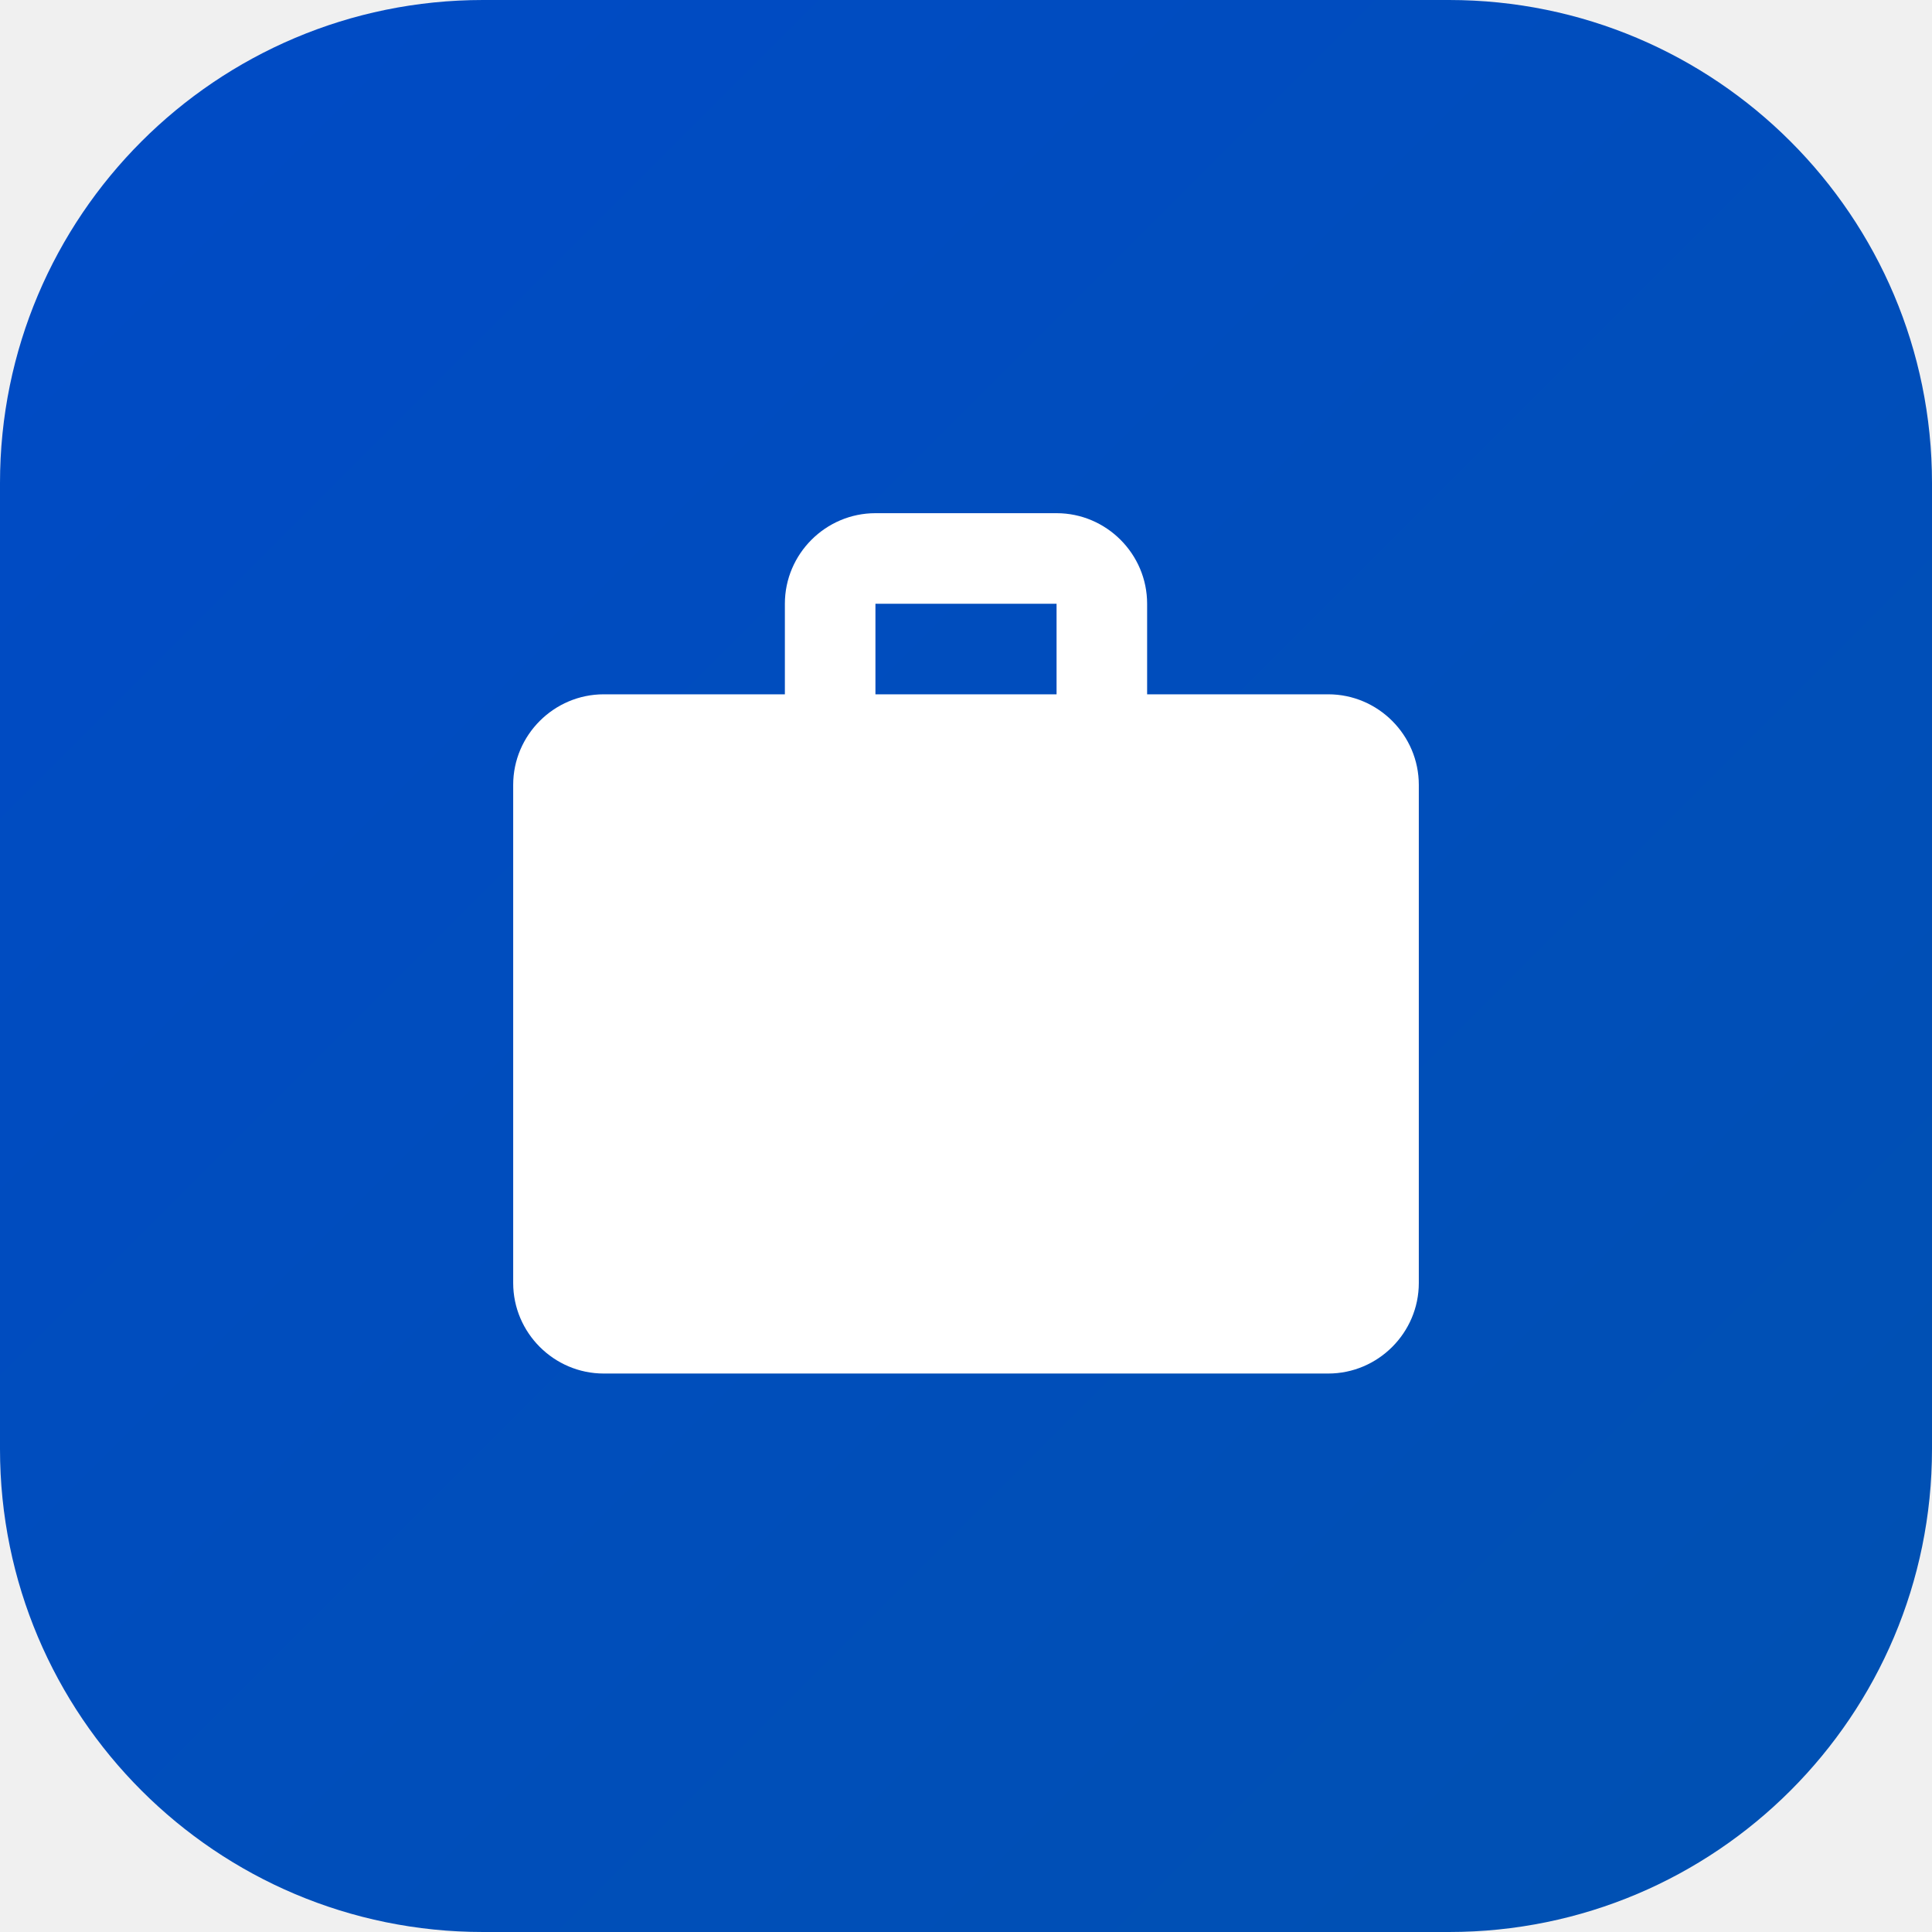
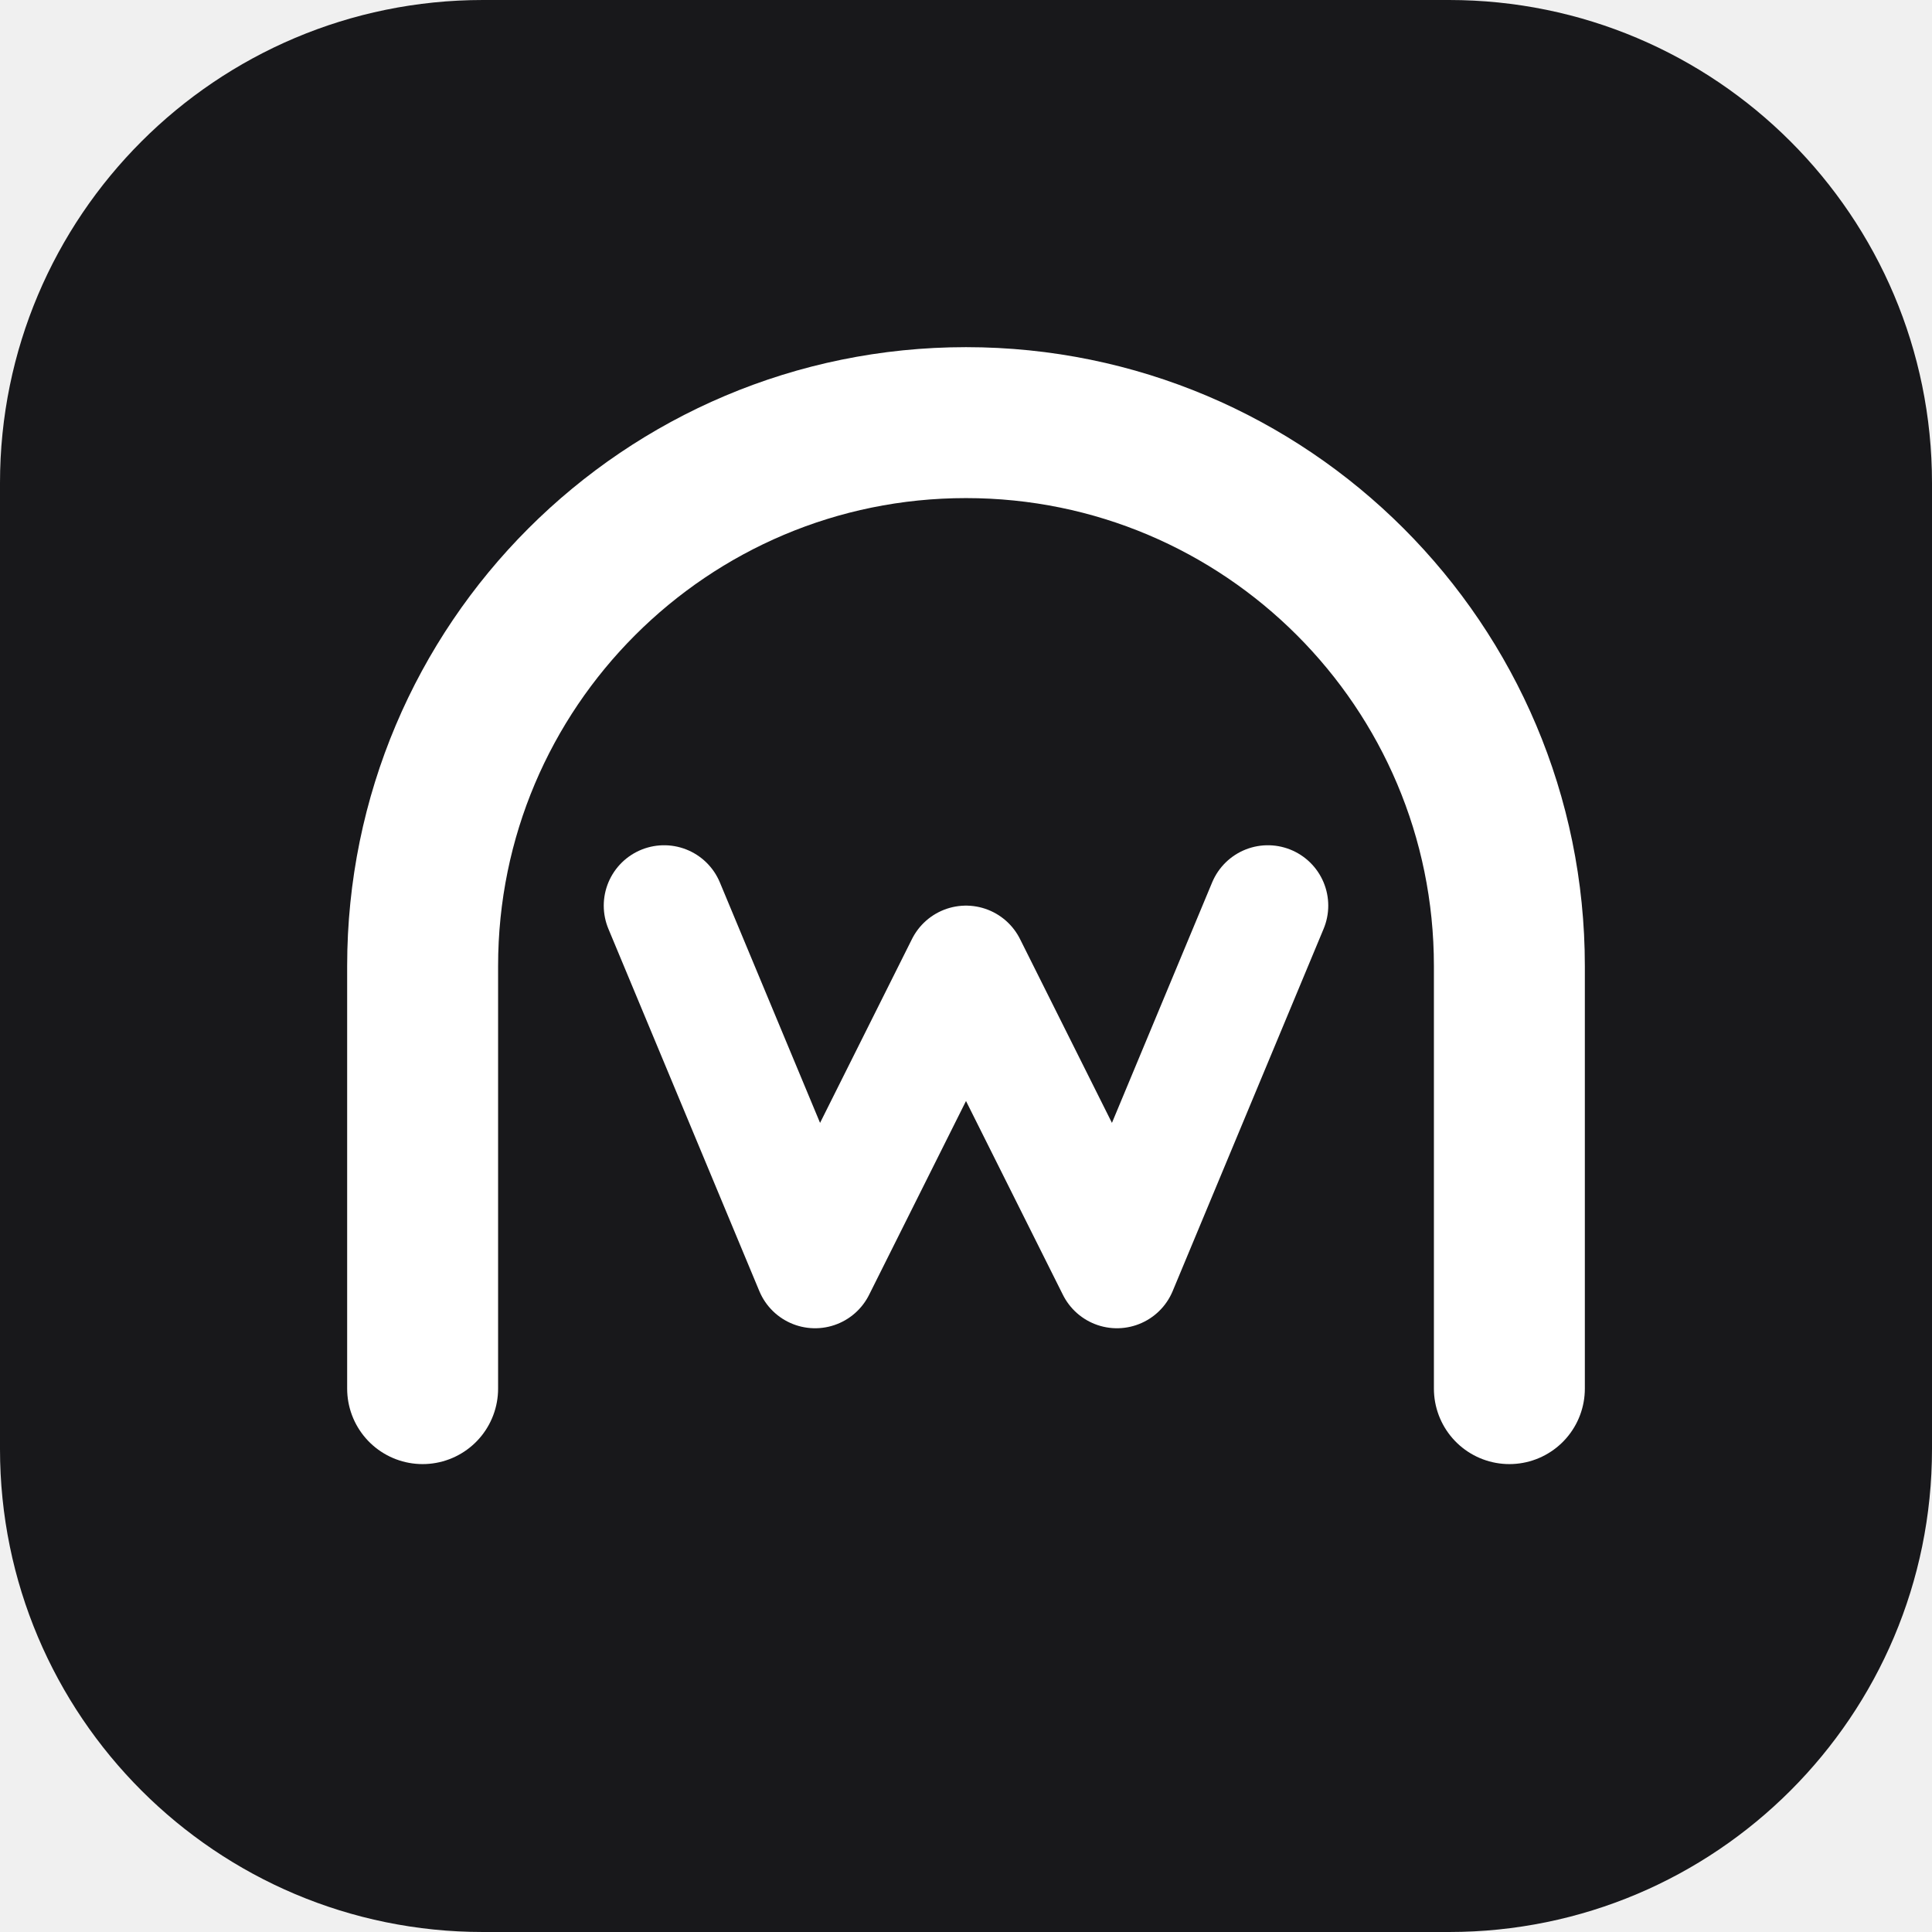
<svg xmlns="http://www.w3.org/2000/svg" viewBox="0 0 64 64" width="64" height="64">
-   <defs>
-     <linearGradient id="jobrio" x1="0" y1="0" x2="1" y2="1">
-       <stop offset="0%" stop-color="#004AC6" />
-       <stop offset="100%" stop-color="#0051B1" />
-     </linearGradient>
-   </defs>
-   <rect x="0" y="0" width="64" height="64" rx="16" fill="url(#jobrio)" />
-   <g transform="translate(14 14) scale(1.5)" fill="#ffffff">
-     <path d="M20 6h-4V4c0-1.1-.9-2-2-2h-4c-1.1 0-2 .9-2 2v2H4c-1.1 0-2 .9-2 2v11c0 1.1.9 2 2 2h16c1.1 0 2-.9 2-2V8c0-1.1-.9-2-2-2zm-6 0h-4V4h4v2z" />
-   </g>
+   <rect width="64" height="64" rx="16" fill="#18181b" />
+   <path d="M14 46V32a18 18 0 0 1 36 0v14" fill="none" stroke="#fff" stroke-width="5" stroke-linecap="round" />
+   <path d="M22 30l5 12 5-10 5 10 5-12" fill="none" stroke="#fff" stroke-width="4" stroke-linecap="round" stroke-linejoin="round" />
</svg>
